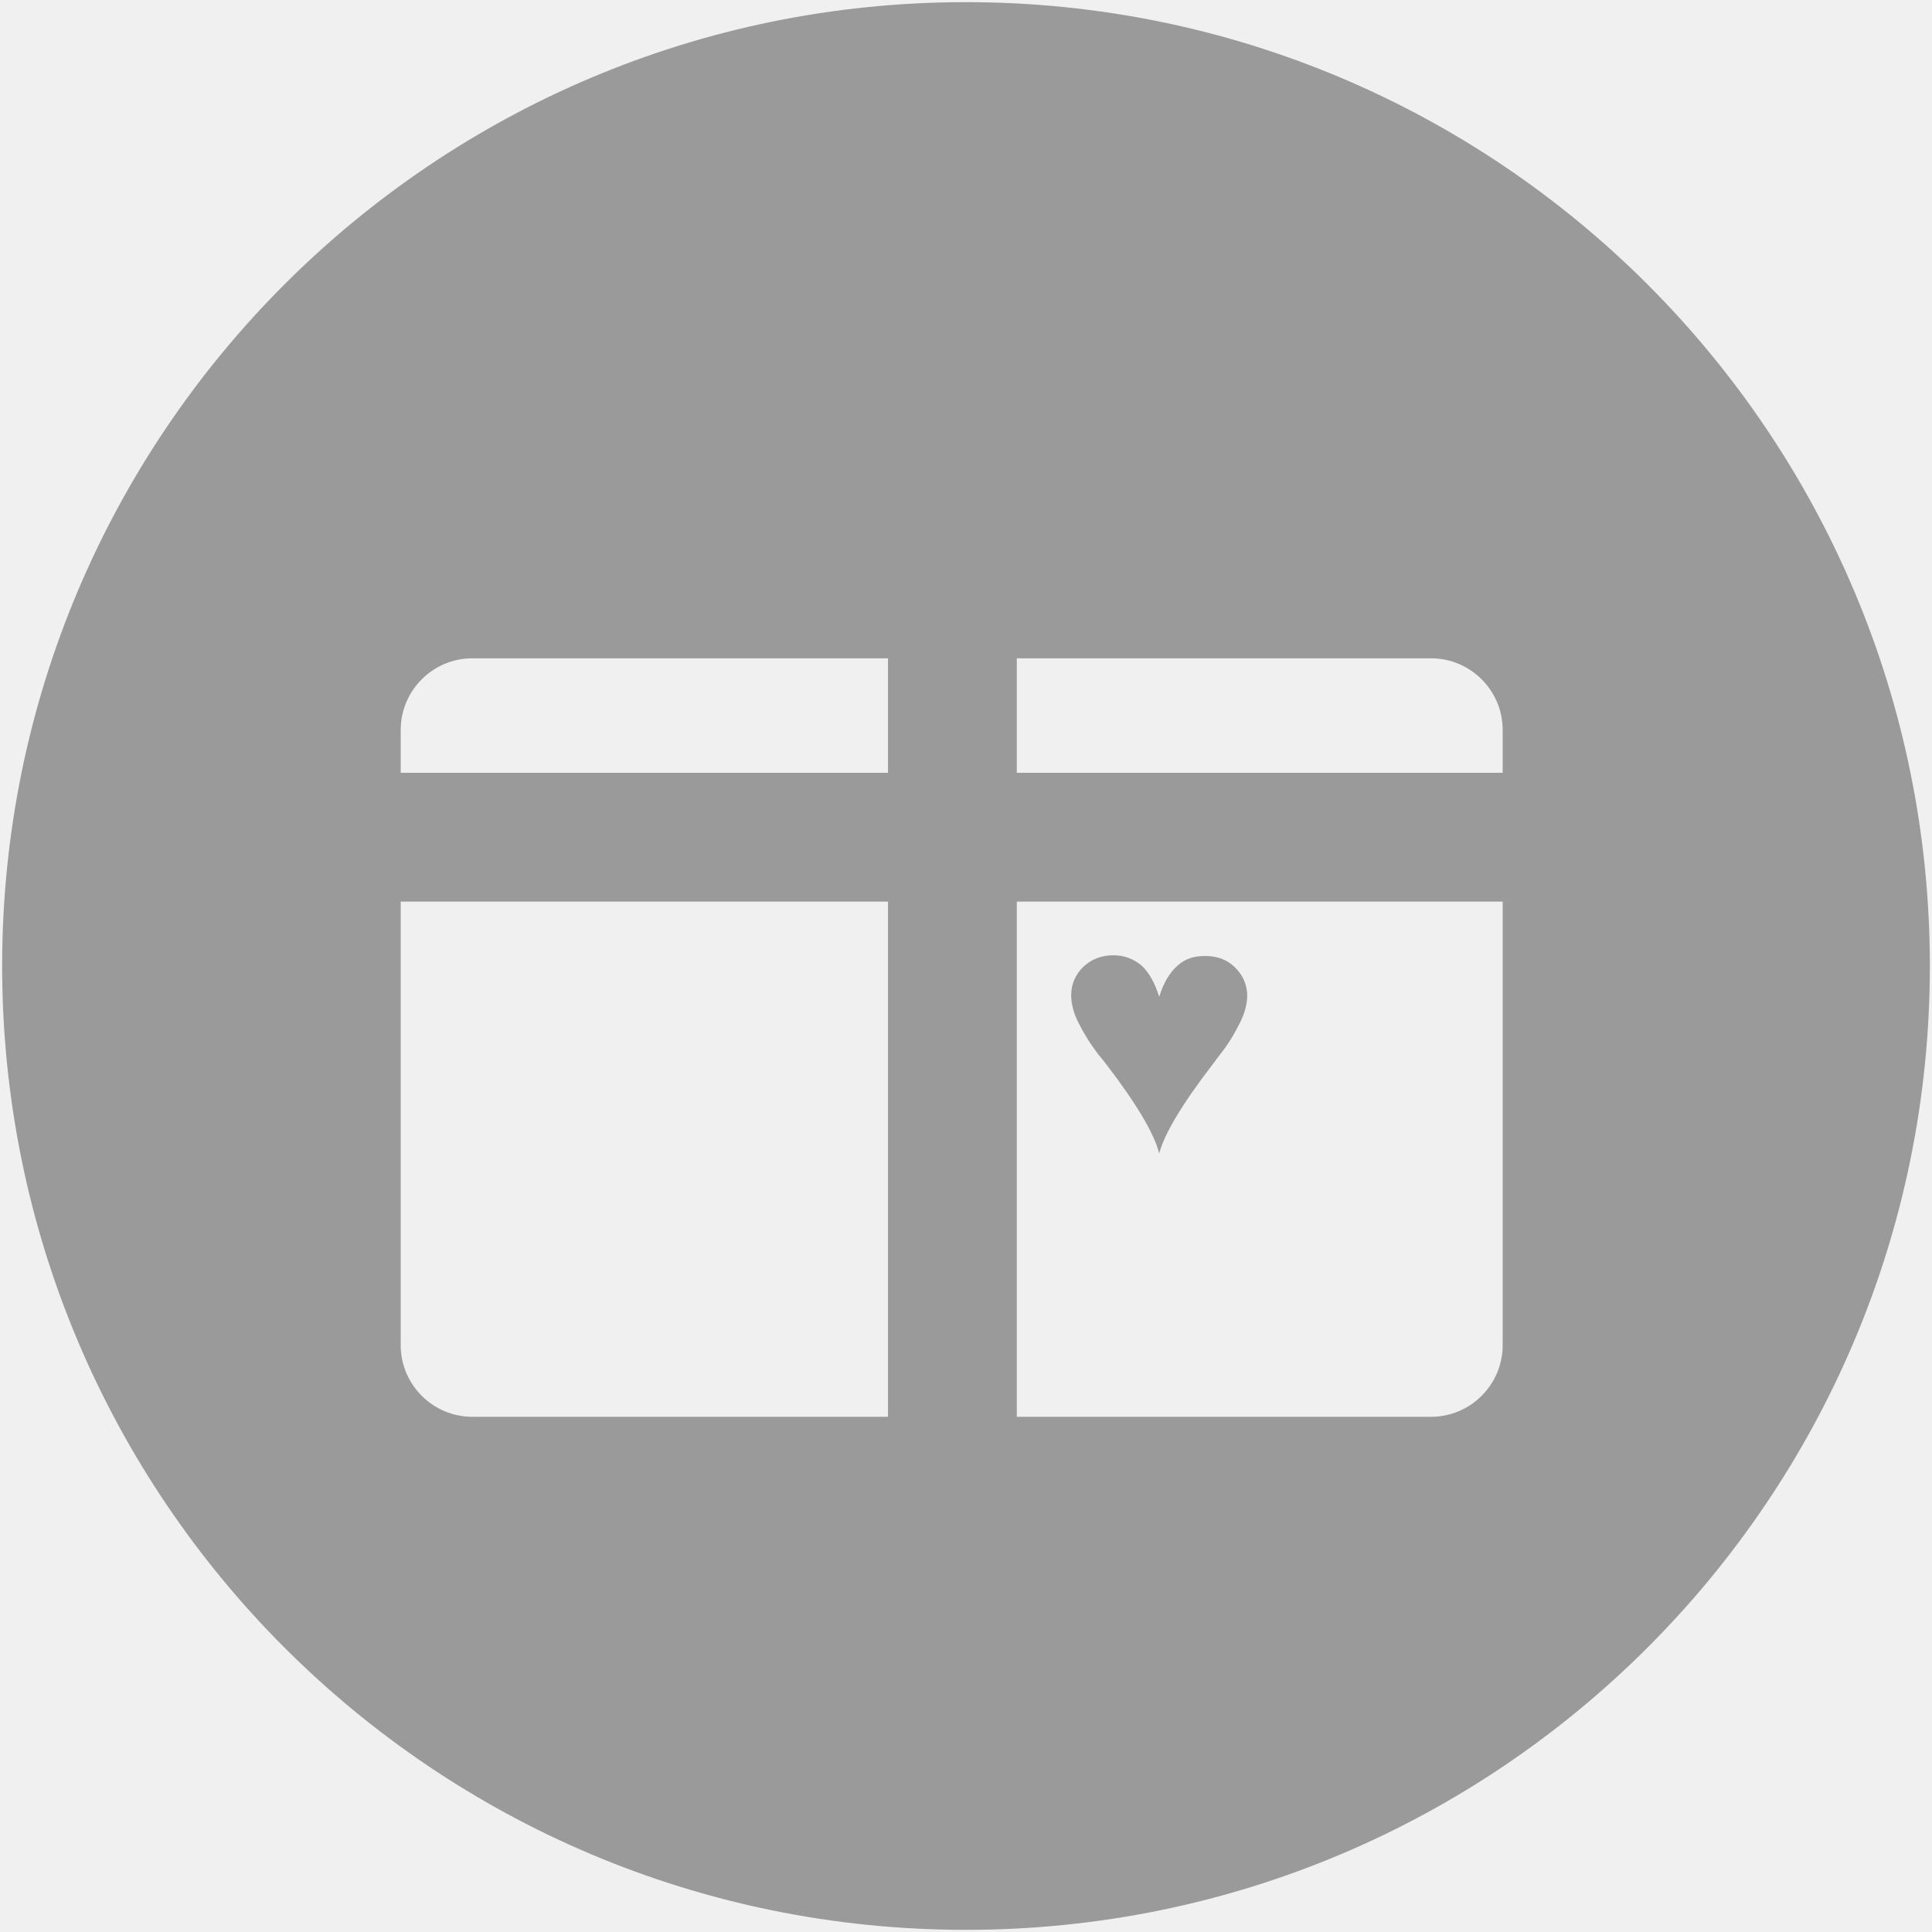
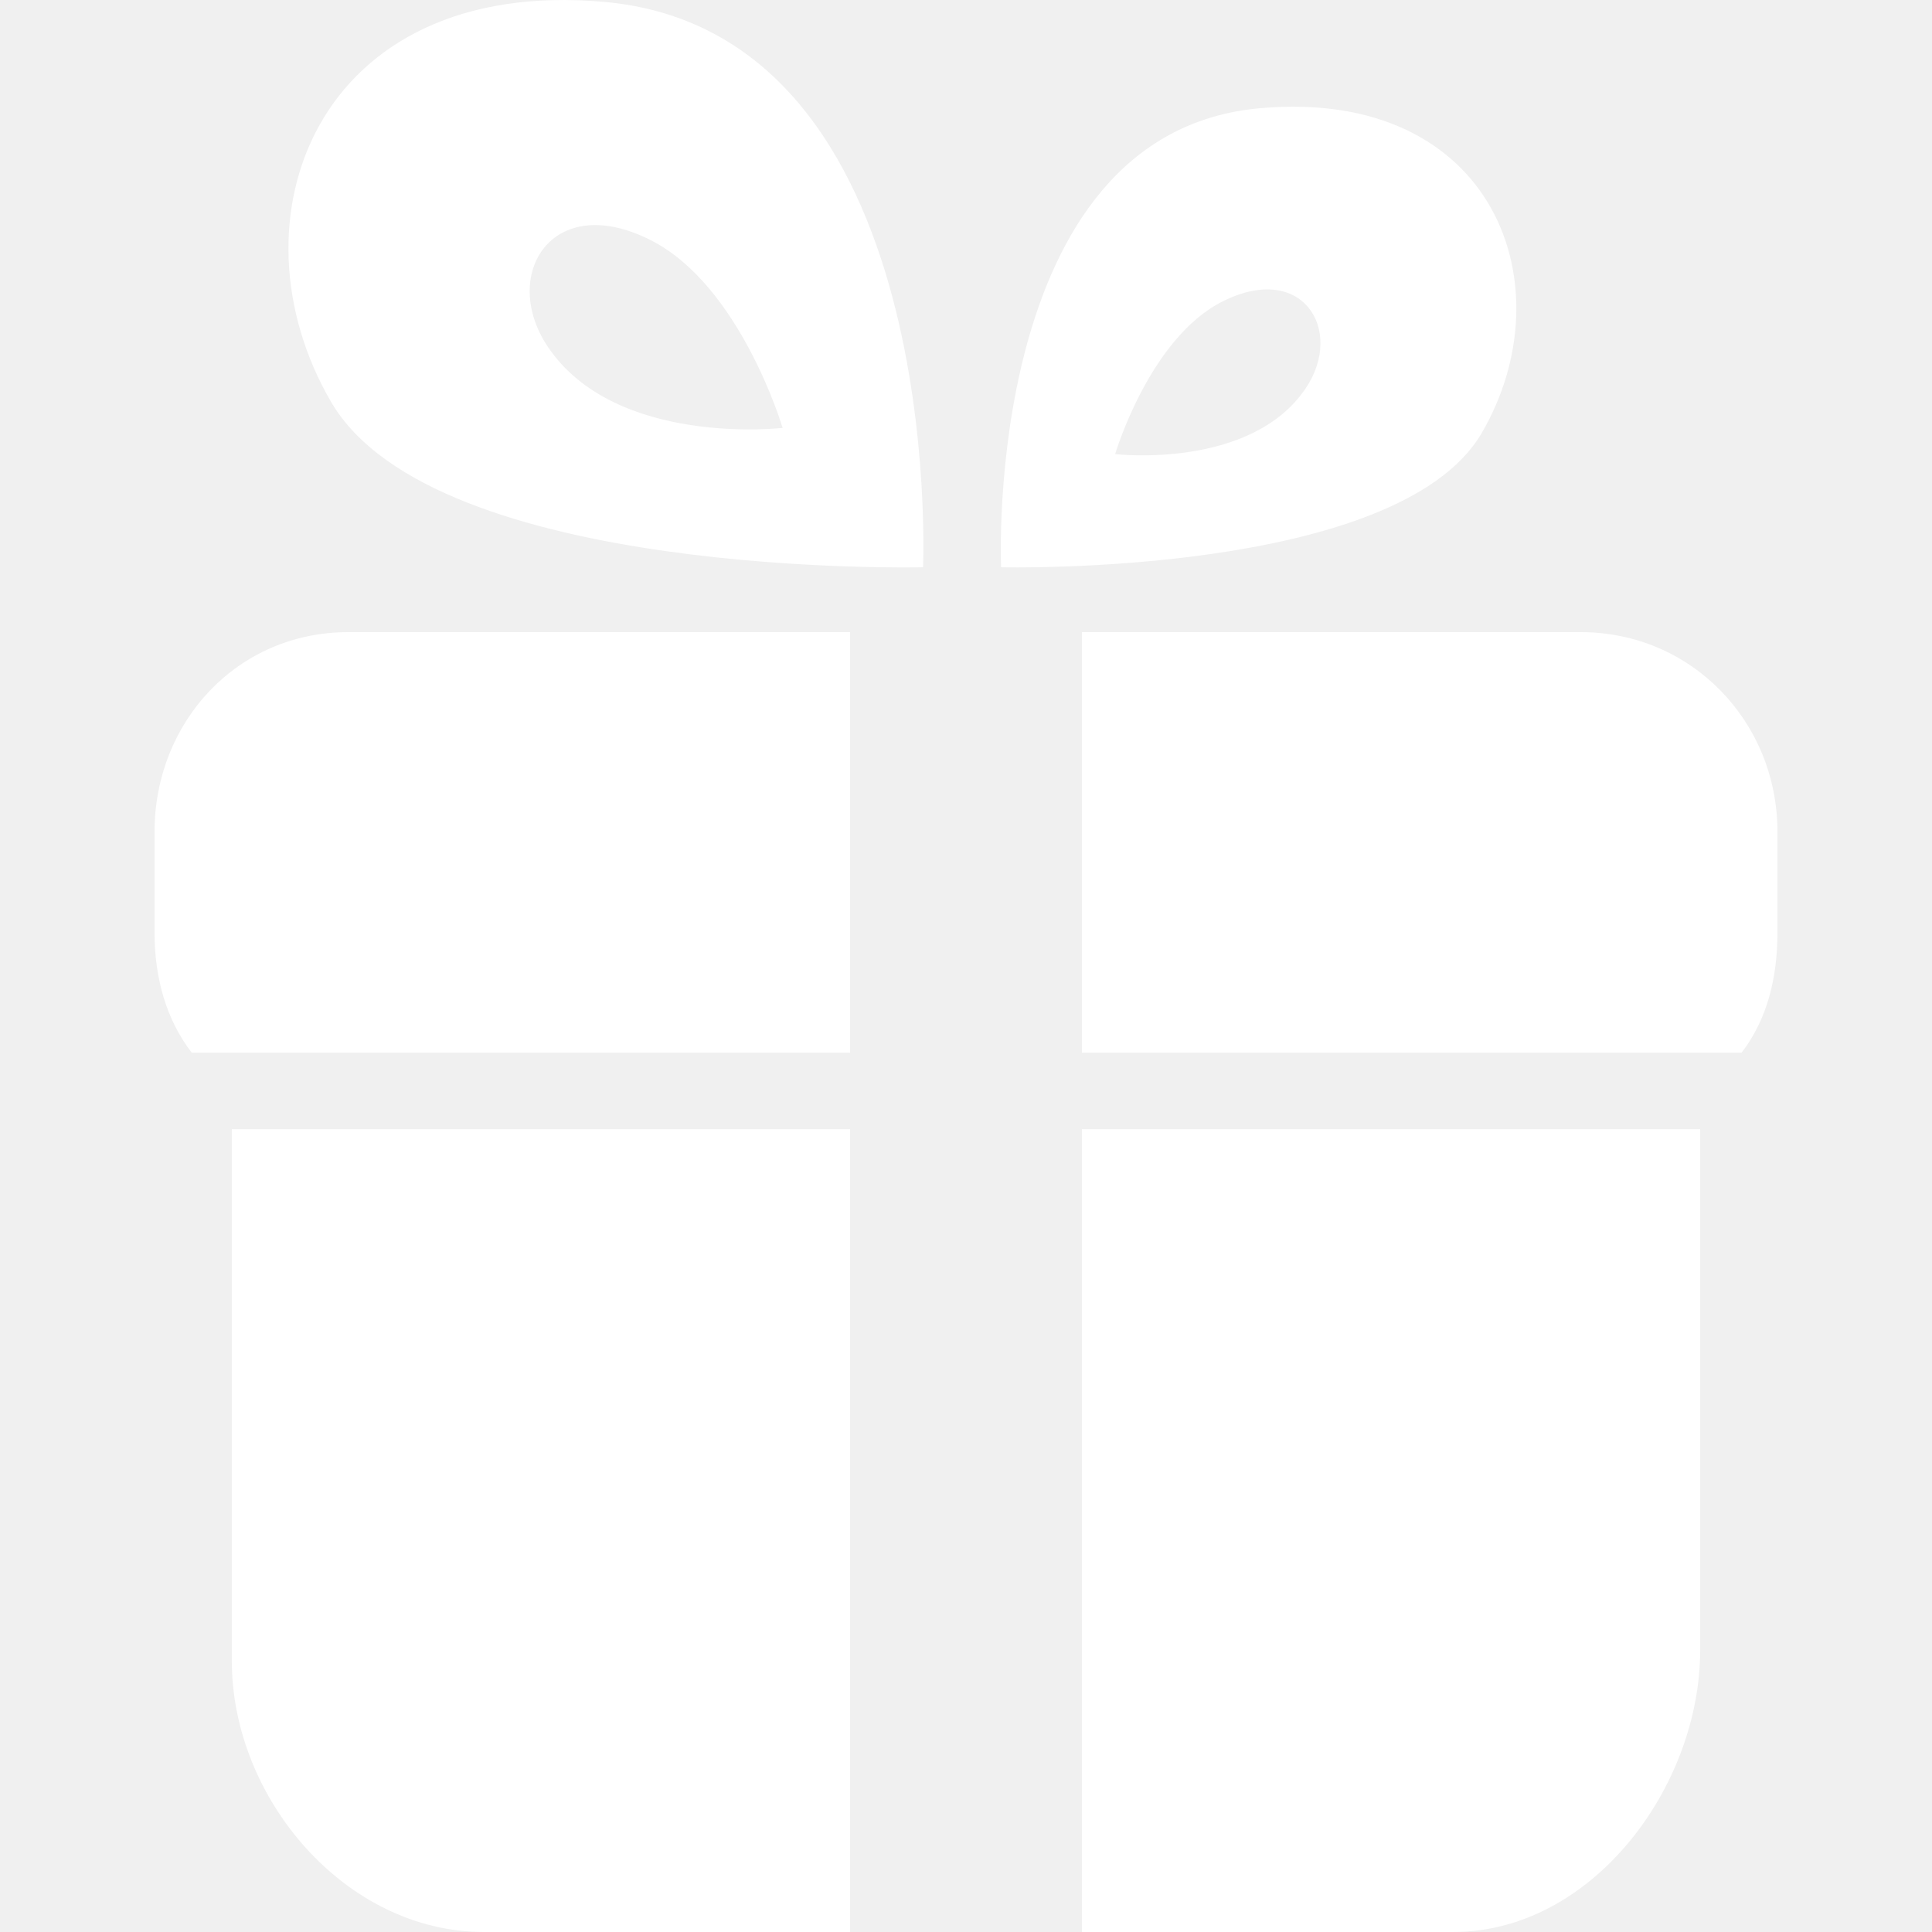
- <svg xmlns="http://www.w3.org/2000/svg" width="270" height="270" viewBox="0 0 270 270">
-   <g fill="#9A9A9A" fill-rule="evenodd">
-     <path d="M135 .3C60.6.3.3 60.6.3 135c0 74.4 60.3 134.7 134.7 134.7 74.4 0 134.7-60.3 134.7-134.7C269.7 60.6 209.4.3 135 .3zM124.1 198H66c-5.5 0-10-4.5-10-10v-62h68.1v72zm0-90H56v-6c0-5.5 4.5-10 10-10h58.1v16zm85.9 80c0 5.5-4.5 10-10 10h-57.9v-72H210v62zm0-80h-67.9V92H200c5.5 0 10 4.5 10 10v6z" />
-     <path d="M162 139.3c.6-1.9 1.4-3.3 2.5-4.3s2.3-1.4 3.9-1.4c1.7 0 3.1.5 4.2 1.6s1.7 2.4 1.7 4c0 1-.3 2.3-1 3.7-.7 1.4-1.6 3-2.9 4.6l-.9 1.2c-4.3 5.6-6.8 9.8-7.5 12.5-.7-2.8-3.2-7-7.5-12.6-.4-.5-.7-.9-.9-1.1-1.3-1.7-2.2-3.2-2.9-4.6-.7-1.4-1-2.7-1-3.8 0-1.6.6-2.9 1.7-4 1.2-1.1 2.6-1.6 4.2-1.6 1.5 0 2.8.5 3.9 1.4 1.1 1 1.9 2.5 2.5 4.4z" />
+ <svg xmlns="http://www.w3.org/2000/svg" id="Icons.fw-gift" viewBox="0 0 25 25" style="background-color:#ffffff00" version="1.1" xml:space="preserve" x="0px" y="0px" width="25px" height="25px">
+   <g id="Layer%2013">
+     <path id="base47" d="M 16.897 5.023 C 16.186 6.082 14.43 5.876 14.43 5.876 C 14.43 5.876 14.873 4.377 15.819 3.901 C 16.858 3.379 17.399 4.274 16.897 5.023 ZM 19.173 5.604 C 20.282 3.703 19.335 1.132 16.308 1.4 C 12.703 1.718 12.954 7.34 12.954 7.34 C 12.954 7.34 18.084 7.468 19.173 5.604 ZM 7.088 4.486 C 6.469 3.564 7.136 2.461 8.415 3.105 C 9.581 3.69 10.127 5.537 10.127 5.537 C 10.127 5.537 7.963 5.789 7.088 4.486 ZM 7.814 0.024 C 4.085 -0.306 2.918 2.86 4.285 5.202 C 5.625 7.497 11.944 7.34 11.944 7.34 C 11.944 7.34 12.253 0.417 7.814 0.024 ZM 2 10.762 L 2 12.07 C 2 12.652 2.149 13.19 2.481 13.622 L 11 13.622 L 11 8.18 L 4.505 8.18 C 3.07 8.18 2 9.342 2 10.762 ZM 14 25 L 18.804 25 C 20.598 25 22 23.127 22 21.352 L 22 14.611 L 14 14.611 L 14 25 ZM 3 21.495 C 3 23.27 4.468 25 6.262 25 L 11 25 L 11 14.611 L 3 14.611 L 3 21.495 ZM 20.456 8.18 L 14 8.18 L 14 13.622 L 22.536 13.622 C 22.868 13.19 23 12.652 23 12.07 L 23 10.762 C 23 9.342 21.891 8.18 20.456 8.18 Z" fill="#ffffff" />
  </g>
</svg>
